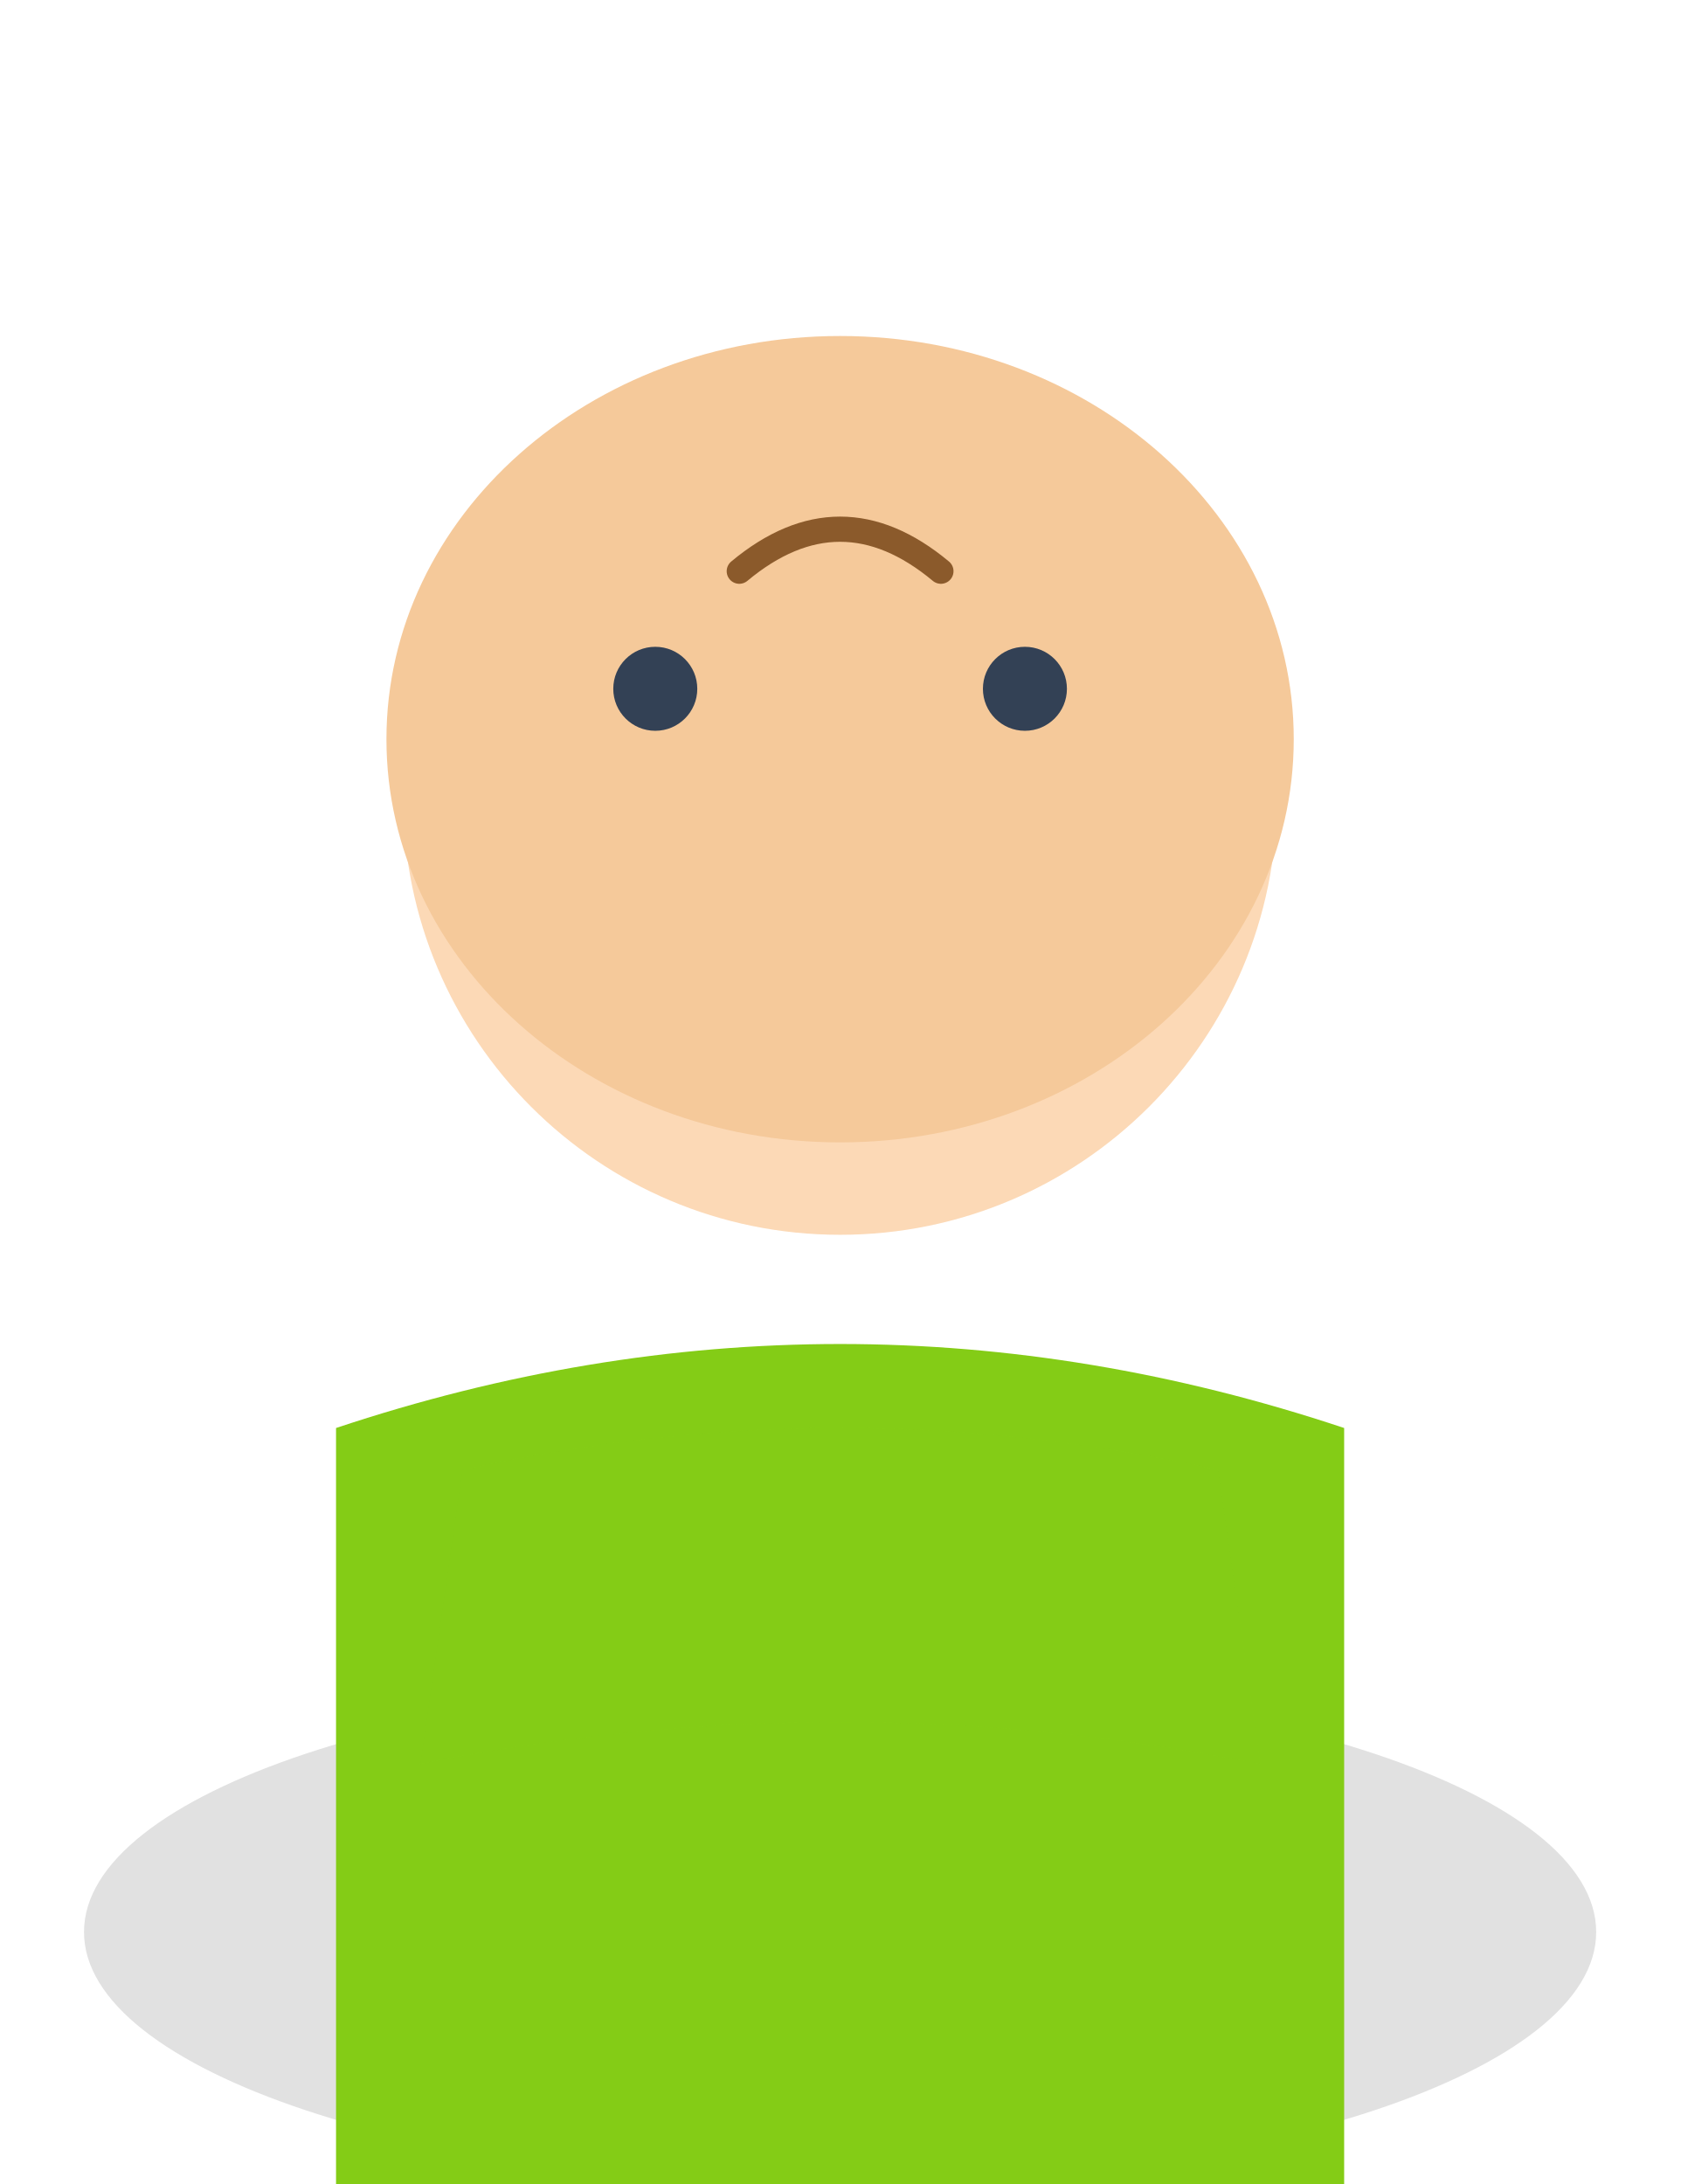
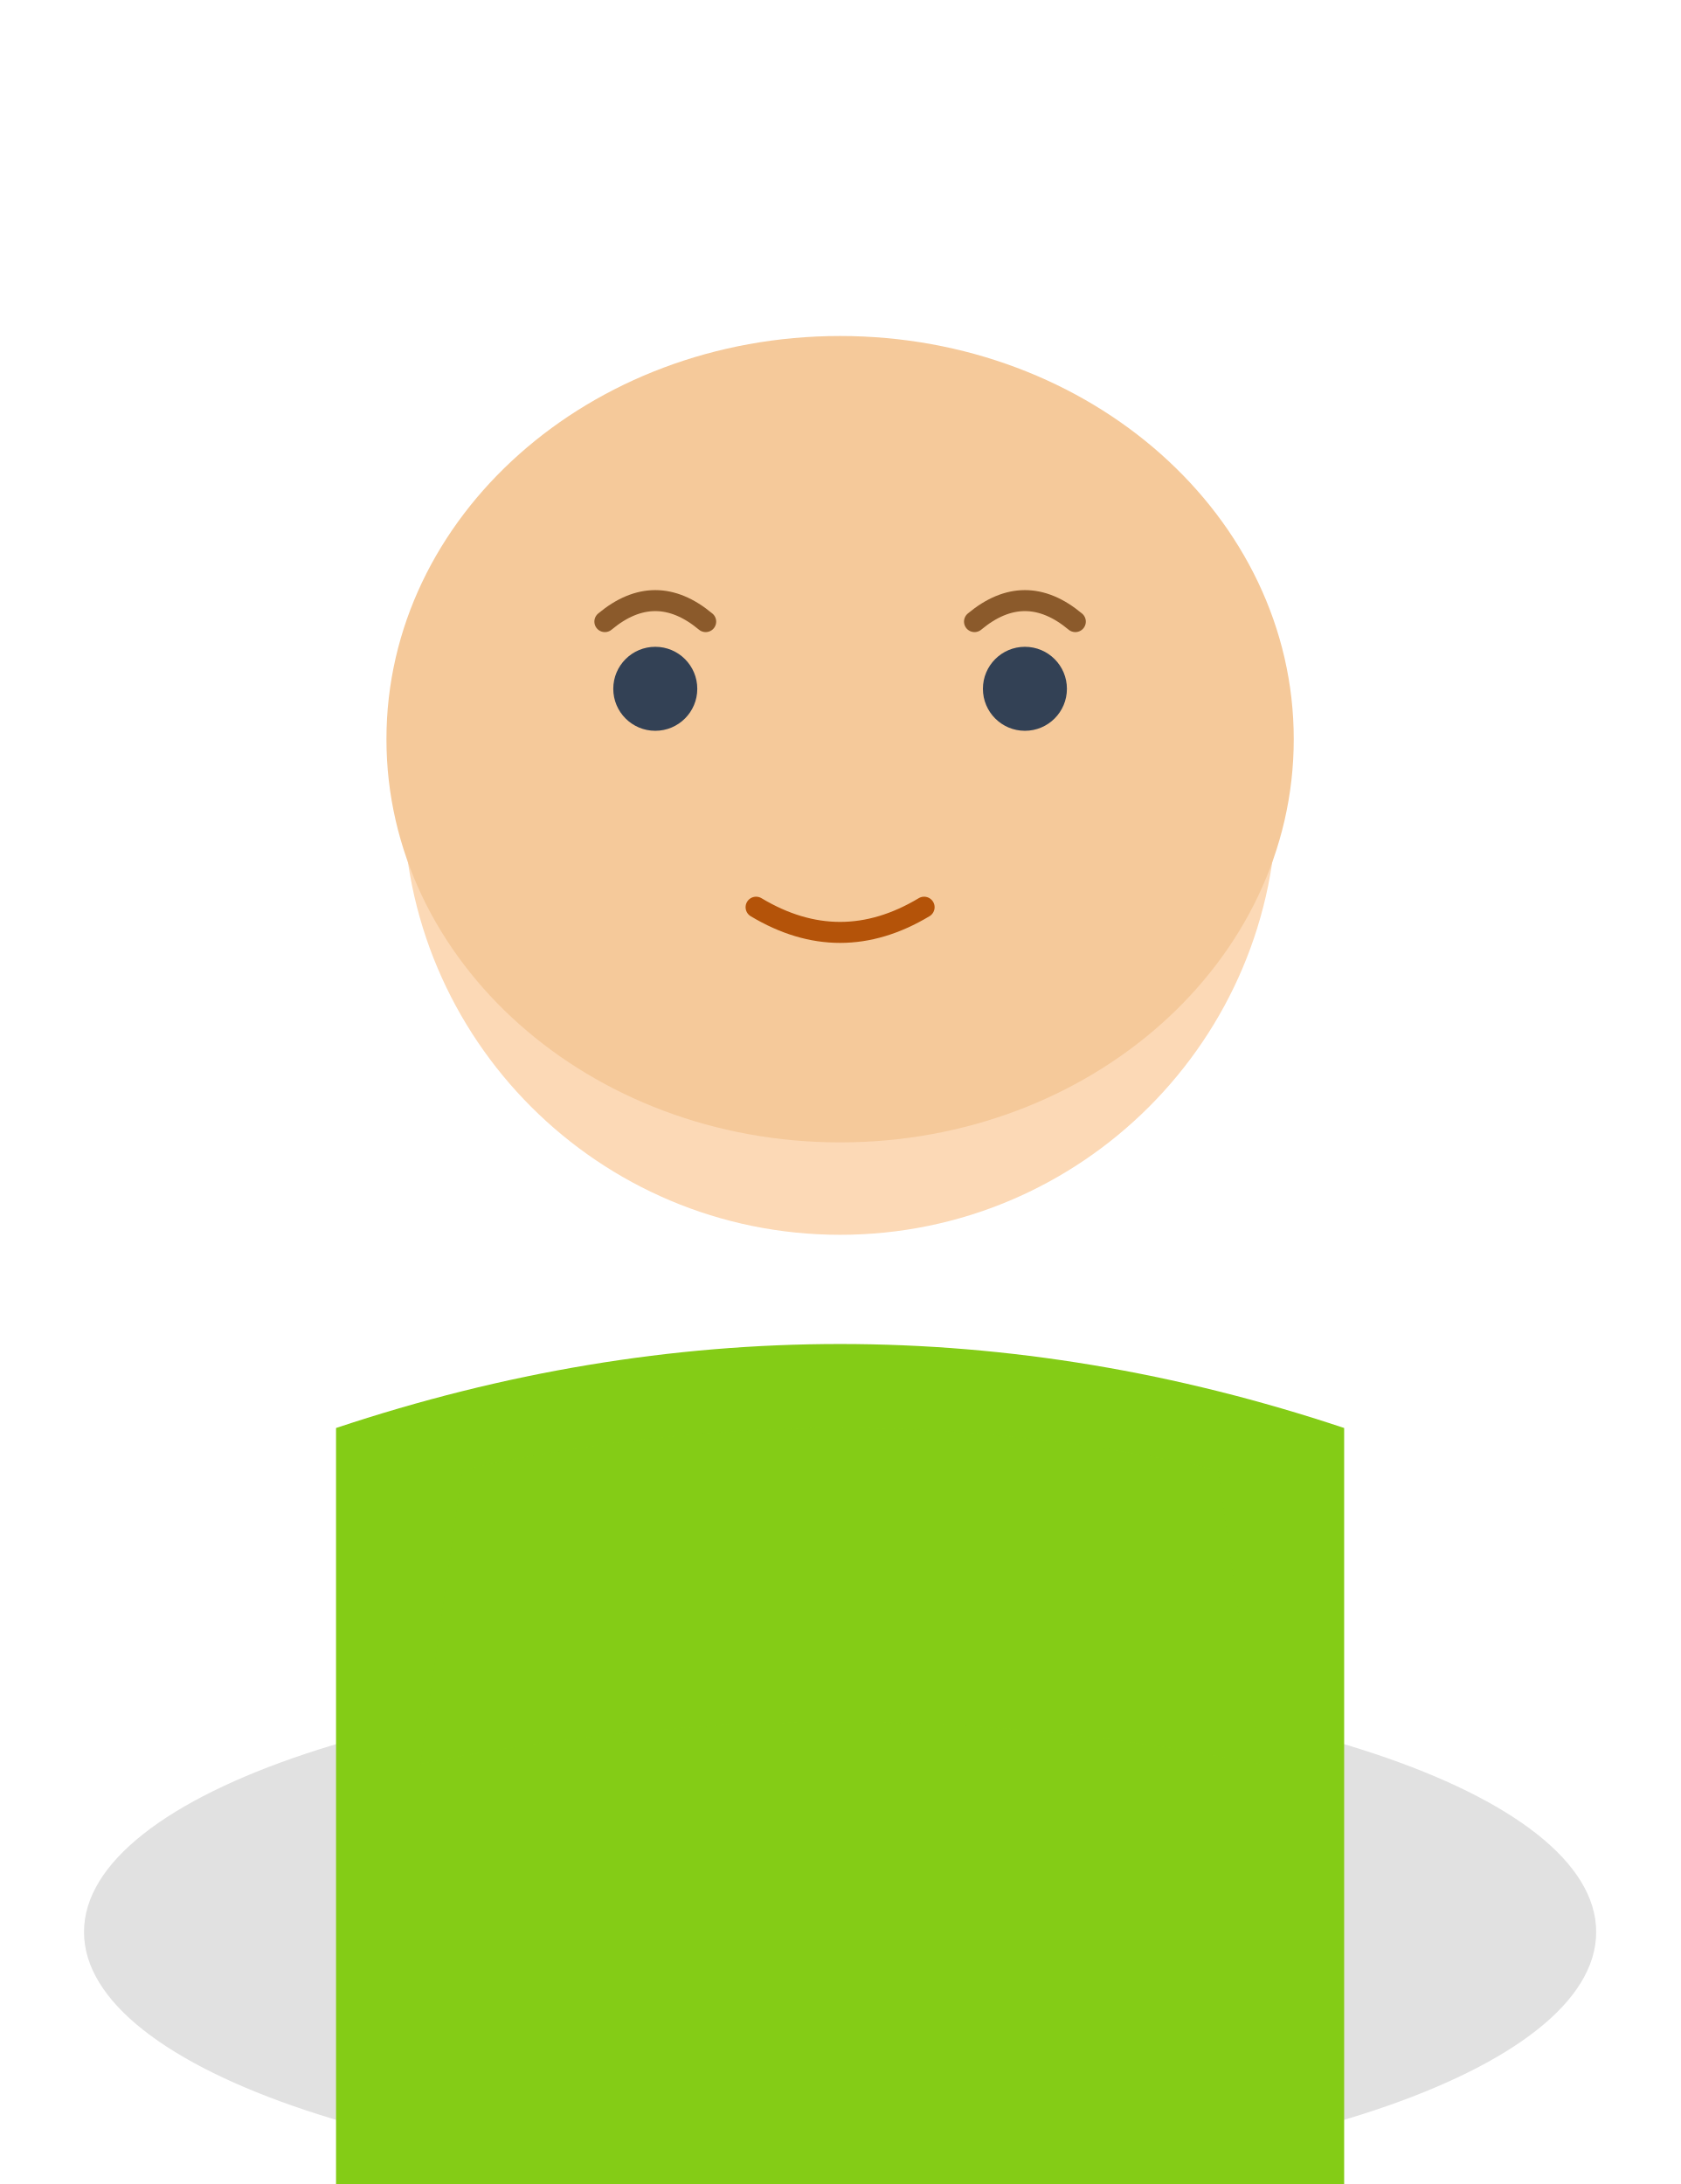
<svg xmlns="http://www.w3.org/2000/svg" viewBox="0 0 200 260" role="img" aria-label="campus avatar">
  <ellipse cx="100" cy="230" rx="90" ry="30" fill="#000" opacity="0.12" />
  <path d="M40,260 L40,170 Q100,150 160,170 L160,260 Z" fill="#84cc16" />
  <path d="M55,175 Q100,165 145,175 L150,210 Q100,200 50,210 Z" fill="#84cc16" opacity="0.85" />
  <circle cx="100" cy="95" r="52" fill="#fcd9b6" />
  <ellipse cx="100" cy="88" rx="54" ry="48" fill="#f5c99a" />
  <circle cx="78" cy="82" r="5" fill="#334155" />
  <circle cx="122" cy="82" r="5" fill="#334155" />
-   <path d="M88,68 Q100,58 112,68" stroke="#8b5a2b" stroke-width="3" fill="none" stroke-linecap="round" />
+   <path d="M72,74 Q78,69 84,74" stroke="#8b5a2b" stroke-width="2.5" fill="none" stroke-linecap="round" />
+   <path d="M116,74 Q122,69 128,74" stroke="#8b5a2b" stroke-width="2.5" fill="none" stroke-linecap="round" />
+   <path d="M90,108 Q100,114 110,108" stroke="#b45309" stroke-width="2.5" fill="none" stroke-linecap="round" />
  <ellipse id="mouth-anchor" cx="100" cy="112" rx="0" ry="0" fill="none" />
</svg>
